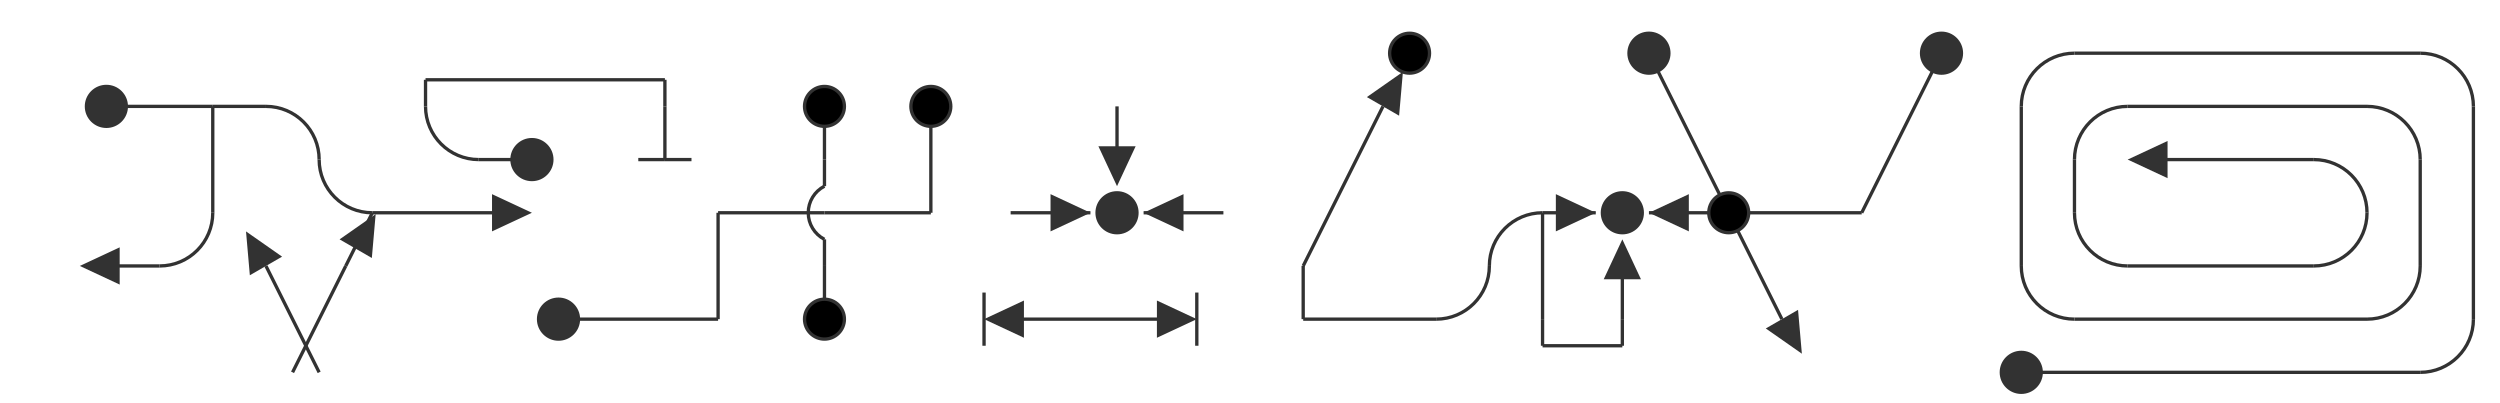
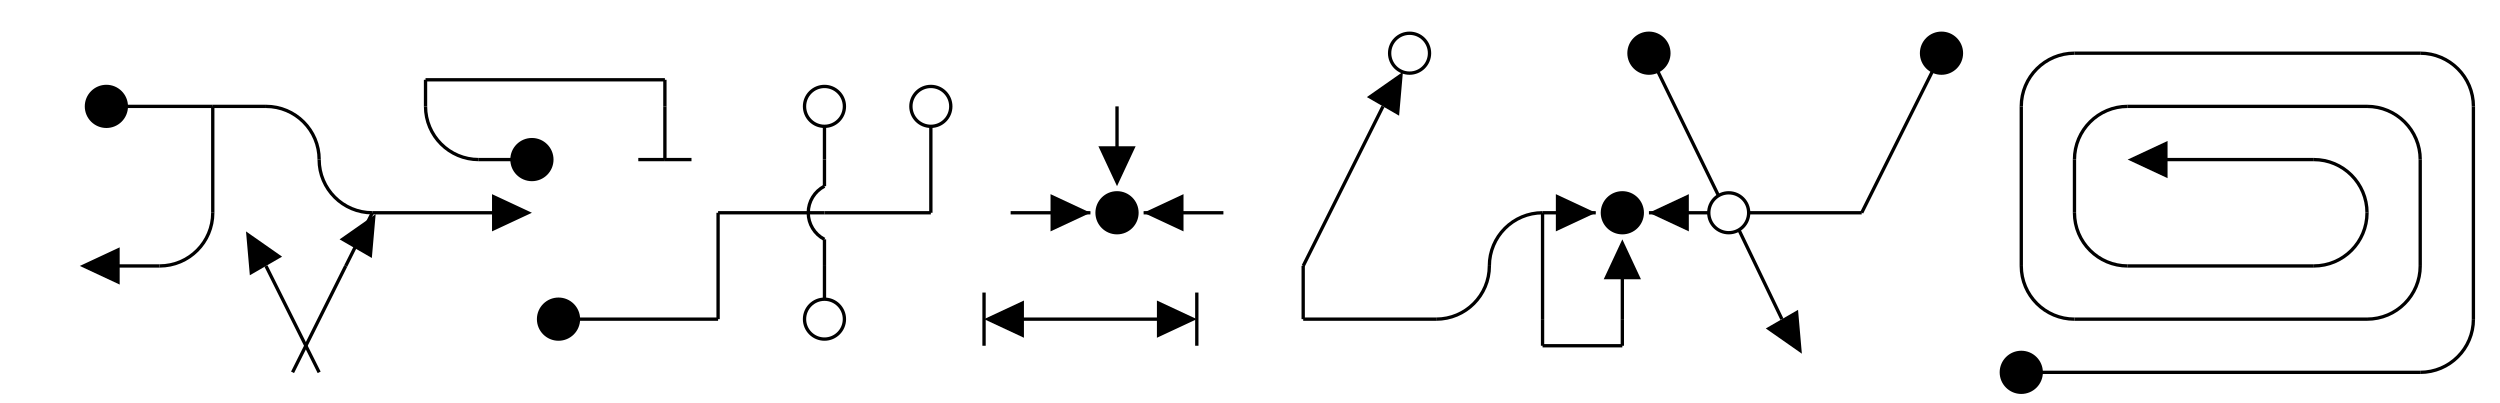
- <svg xmlns="http://www.w3.org/2000/svg" class="diagram" version="1.1" height="121" width="752" font-family="Menlo,Lucida Console,monospace">
+ <svg xmlns="http://www.w3.org/2000/svg" version="1.1" height="121" width="752" font-family="Menlo,Lucida Console,monospace">
  <style type="text/css">
svg {
-    color: #323232;
+    color: #000000;
}
@media (prefers-color-scheme: dark) {
-      svg {
-    color: #C8C8C8;
-      }
+    svg {
+       color: #FFFFFF;
+    }
}
</style>
  <g transform="translate(8,16)">
    <path d="M 616,0 L 720,0" fill="none" stroke="currentColor" />
    <path d="M 24,16 L 56,16" fill="none" stroke="currentColor" />
    <path d="M 56,16 L 72,16" fill="none" stroke="currentColor" />
    <path d="M 632,16 L 704,16" fill="none" stroke="currentColor" />
    <path d="M 136,32 L 152,32" fill="none" stroke="currentColor" />
    <path d="M 184,32 L 192,32" fill="none" stroke="currentColor" />
    <path d="M 192,32 L 200,32" fill="none" stroke="currentColor" />
    <path d="M 640,32 L 688,32" fill="none" stroke="currentColor" />
    <path d="M 104,48 L 144,48" fill="none" stroke="currentColor" />
    <path d="M 208,48 L 240,48" fill="none" stroke="currentColor" />
    <path d="M 240,48 L 272,48" fill="none" stroke="currentColor" />
    <path d="M 296,48 L 320,48" fill="none" stroke="currentColor" />
    <path d="M 336,48 L 360,48" fill="none" stroke="currentColor" />
    <path d="M 456,48 L 472,48" fill="none" stroke="currentColor" />
-     <path d="M 488,48 L 512,48" fill="none" stroke="currentColor" />
-     <path d="M 512,48 L 552,48" fill="none" stroke="currentColor" />
+     <path d="M 488,48 L 506,48" fill="none" stroke="currentColor" />
+     <path d="M 518,48 L 552,48" fill="none" stroke="currentColor" />
    <path d="M 24,64 L 40,64" fill="none" stroke="currentColor" />
    <path d="M 632,64 L 688,64" fill="none" stroke="currentColor" />
    <path d="M 160,80 L 208,80" fill="none" stroke="currentColor" />
    <path d="M 296,80 L 344,80" fill="none" stroke="currentColor" />
    <path d="M 384,80 L 424,80" fill="none" stroke="currentColor" />
    <path d="M 616,80 L 704,80" fill="none" stroke="currentColor" />
    <path d="M 600,96 L 720,96" fill="none" stroke="currentColor" />
    <path d="M 120,8 L 192,8" fill="none" stroke="currentColor" />
    <path d="M 456,88 L 480,88" fill="none" stroke="currentColor" />
    <path d="M 56,16 L 56,48" fill="none" stroke="currentColor" />
    <path d="M 192,16 L 192,32" fill="none" stroke="currentColor" />
    <path d="M 208,48 L 208,80" fill="none" stroke="currentColor" />
-     <path d="M 240,16 L 240,32" fill="none" stroke="currentColor" />
-     <path d="M 240,64 L 240,80" fill="none" stroke="currentColor" />
-     <path d="M 272,16 L 272,48" fill="none" stroke="currentColor" />
+     <path d="M 240,22 L 240,32" fill="none" stroke="currentColor" />
+     <path d="M 240,64 L 240,74" fill="none" stroke="currentColor" />
+     <path d="M 272,22 L 272,48" fill="none" stroke="currentColor" />
    <path d="M 288,72 L 288,88" fill="none" stroke="currentColor" />
    <path d="M 328,16 L 328,32" fill="none" stroke="currentColor" />
    <path d="M 352,72 L 352,88" fill="none" stroke="currentColor" />
    <path d="M 384,64 L 384,80" fill="none" stroke="currentColor" />
    <path d="M 456,48 L 456,80" fill="none" stroke="currentColor" />
    <path d="M 480,64 L 480,80" fill="none" stroke="currentColor" />
    <path d="M 600,16 L 600,64" fill="none" stroke="currentColor" />
    <path d="M 616,32 L 616,48" fill="none" stroke="currentColor" />
    <path d="M 720,32 L 720,64" fill="none" stroke="currentColor" />
    <path d="M 736,16 L 736,80" fill="none" stroke="currentColor" />
    <path d="M 80,96 L 96,64" fill="none" stroke="currentColor" />
    <path d="M 384,64 L 408,16" fill="none" stroke="currentColor" />
    <path d="M 552,48 L 576,0" fill="none" stroke="currentColor" />
    <path d="M 72,64 L 88,96" fill="none" stroke="currentColor" />
-     <path d="M 488,0 L 512,48" fill="none" stroke="currentColor" />
-     <path d="M 512,48 L 528,80" fill="none" stroke="currentColor" />
+     <path d="M 488,0 L 509,43" fill="none" stroke="currentColor" />
+     <path d="M 515,53 L 528,80" fill="none" stroke="currentColor" />
    <path d="M 120,8 L 120,16" fill="none" stroke="currentColor" />
    <path d="M 192,8 L 192,16" fill="none" stroke="currentColor" />
    <path d="M 456,80 L 456,88" fill="none" stroke="currentColor" />
    <path d="M 480,80 L 480,88" fill="none" stroke="currentColor" />
    <polygon points="32,64 20,58.4 20,69.6" fill="currentColor" transform="rotate(180, 24, 64)" />
    <polygon points="84,64 72,58.4 72,69.6" fill="currentColor" transform="rotate(240, 72, 64)" />
    <path d="M 96,64 L 104,48" fill="none" stroke="currentColor" />
    <polygon points="114,64 102,58.4 102,69.6" fill="currentColor" transform="rotate(300, 96, 64)" />
    <polygon points="152,48 140,42.4 140,53.6" fill="currentColor" transform="rotate(0, 144, 48)" />
    <polygon points="304,80 292,74.4 292,85.6" fill="currentColor" transform="rotate(180, 296, 80)" />
    <polygon points="320,48 308,42.4 308,53.6" fill="currentColor" transform="rotate(0, 320, 48)" />
    <polygon points="336,32 324,26.4 324,37.6" fill="currentColor" transform="rotate(90, 328, 32)" />
    <polygon points="336,48 324,42.4 324,53.6" fill="currentColor" transform="rotate(180, 336, 48)" />
    <polygon points="352,80 340,74.4 340,85.6" fill="currentColor" transform="rotate(0, 344, 80)" />
    <polygon points="420,16 408,10.4 408,21.6" fill="currentColor" transform="rotate(300, 408, 16)" />
    <polygon points="472,48 460,42.4 460,53.6" fill="currentColor" transform="rotate(0, 472, 48)" />
    <polygon points="488,64 476,58.4 476,69.6" fill="currentColor" transform="rotate(270, 480, 64)" />
    <polygon points="488,48 476,42.4 476,53.6" fill="currentColor" transform="rotate(180, 488, 48)" />
    <polygon points="540,80 528,74.4 528,85.6" fill="currentColor" transform="rotate(60, 528, 80)" />
    <polygon points="648,32 636,26.4 636,37.6" fill="currentColor" transform="rotate(180, 640, 32)" />
    <path d="M 616,0 A 16,16 0 0,0 600,16" fill="none" stroke="currentColor" />
    <path d="M 720,0 A 16,16 0 0,1 736,16" fill="none" stroke="currentColor" />
    <path d="M 72,16 A 16,16 0 0,1 88,32" fill="none" stroke="currentColor" />
    <path d="M 632,16 A 16,16 0 0,0 616,32" fill="none" stroke="currentColor" />
    <path d="M 704,16 A 16,16 0 0,1 720,32" fill="none" stroke="currentColor" />
    <path d="M 120,16 A 16,16 0 0,0 136,32" fill="none" stroke="currentColor" />
    <path d="M 688,32 A 16,16 0 0,1 704,48" fill="none" stroke="currentColor" />
    <path d="M 88,32 A 16,16 0 0,0 104,48" fill="none" stroke="currentColor" />
    <path d="M 456,48 A 16,16 0 0,0 440,64" fill="none" stroke="currentColor" />
    <path d="M 56,48 A 16,16 0 0,1 40,64" fill="none" stroke="currentColor" />
    <path d="M 616,48 A 16,16 0 0,0 632,64" fill="none" stroke="currentColor" />
    <path d="M 704,48 A 16,16 0 0,1 688,64" fill="none" stroke="currentColor" />
    <path d="M 440,64 A 16,16 0 0,1 424,80" fill="none" stroke="currentColor" />
    <path d="M 600,64 A 16,16 0 0,0 616,80" fill="none" stroke="currentColor" />
    <path d="M 720,64 A 16,16 0 0,1 704,80" fill="none" stroke="currentColor" />
    <path d="M 736,80 A 16,16 0 0,1 720,96" fill="none" stroke="currentColor" />
    <circle cx="24" cy="16" r="6" stroke="currentColor" fill="currentColor" />
    <circle cx="152" cy="32" r="6" stroke="currentColor" fill="currentColor" />
    <circle cx="160" cy="80" r="6" stroke="currentColor" fill="currentColor" />
-     <circle cx="240" cy="16" r="6" stroke="currentColor" fill="invert(currentColor)" />
-     <circle cx="240" cy="80" r="6" stroke="currentColor" fill="invert(currentColor)" />
-     <circle cx="272" cy="16" r="6" stroke="currentColor" fill="invert(currentColor)" />
+     <circle cx="240" cy="16" r="6" stroke="currentColor" fill="none" />
+     <circle cx="240" cy="80" r="6" stroke="currentColor" fill="none" />
+     <circle cx="272" cy="16" r="6" stroke="currentColor" fill="none" />
    <circle cx="328" cy="48" r="6" stroke="currentColor" fill="currentColor" />
-     <circle cx="416" cy="0" r="6" stroke="currentColor" fill="invert(currentColor)" />
+     <circle cx="416" cy="0" r="6" stroke="currentColor" fill="none" />
    <circle cx="480" cy="48" r="6" stroke="currentColor" fill="currentColor" />
    <circle cx="488" cy="0" r="6" stroke="currentColor" fill="currentColor" />
-     <circle cx="512" cy="48" r="6" stroke="currentColor" fill="invert(currentColor)" />
+     <circle cx="512" cy="48" r="6" stroke="currentColor" fill="none" />
    <circle cx="576" cy="0" r="6" stroke="currentColor" fill="currentColor" />
    <circle cx="600" cy="96" r="6" stroke="currentColor" fill="currentColor" />
    <path d="M 240,32 L 240,40" fill="none" stroke="currentColor" />
    <path d="M 240,56 L 240,64" fill="none" stroke="currentColor" />
    <path d="M 240,40 A 9,9 0 0,0 240,56" fill="none" stroke="currentColor" />
+     <style>
+   text {
+        text-anchor: middle;
+        font-family: "Menlo","Lucida Console","monospace";
+        fill: currentColor;
+        font-size: 1em;
+   }
+ </style>
  </g>
</svg>
